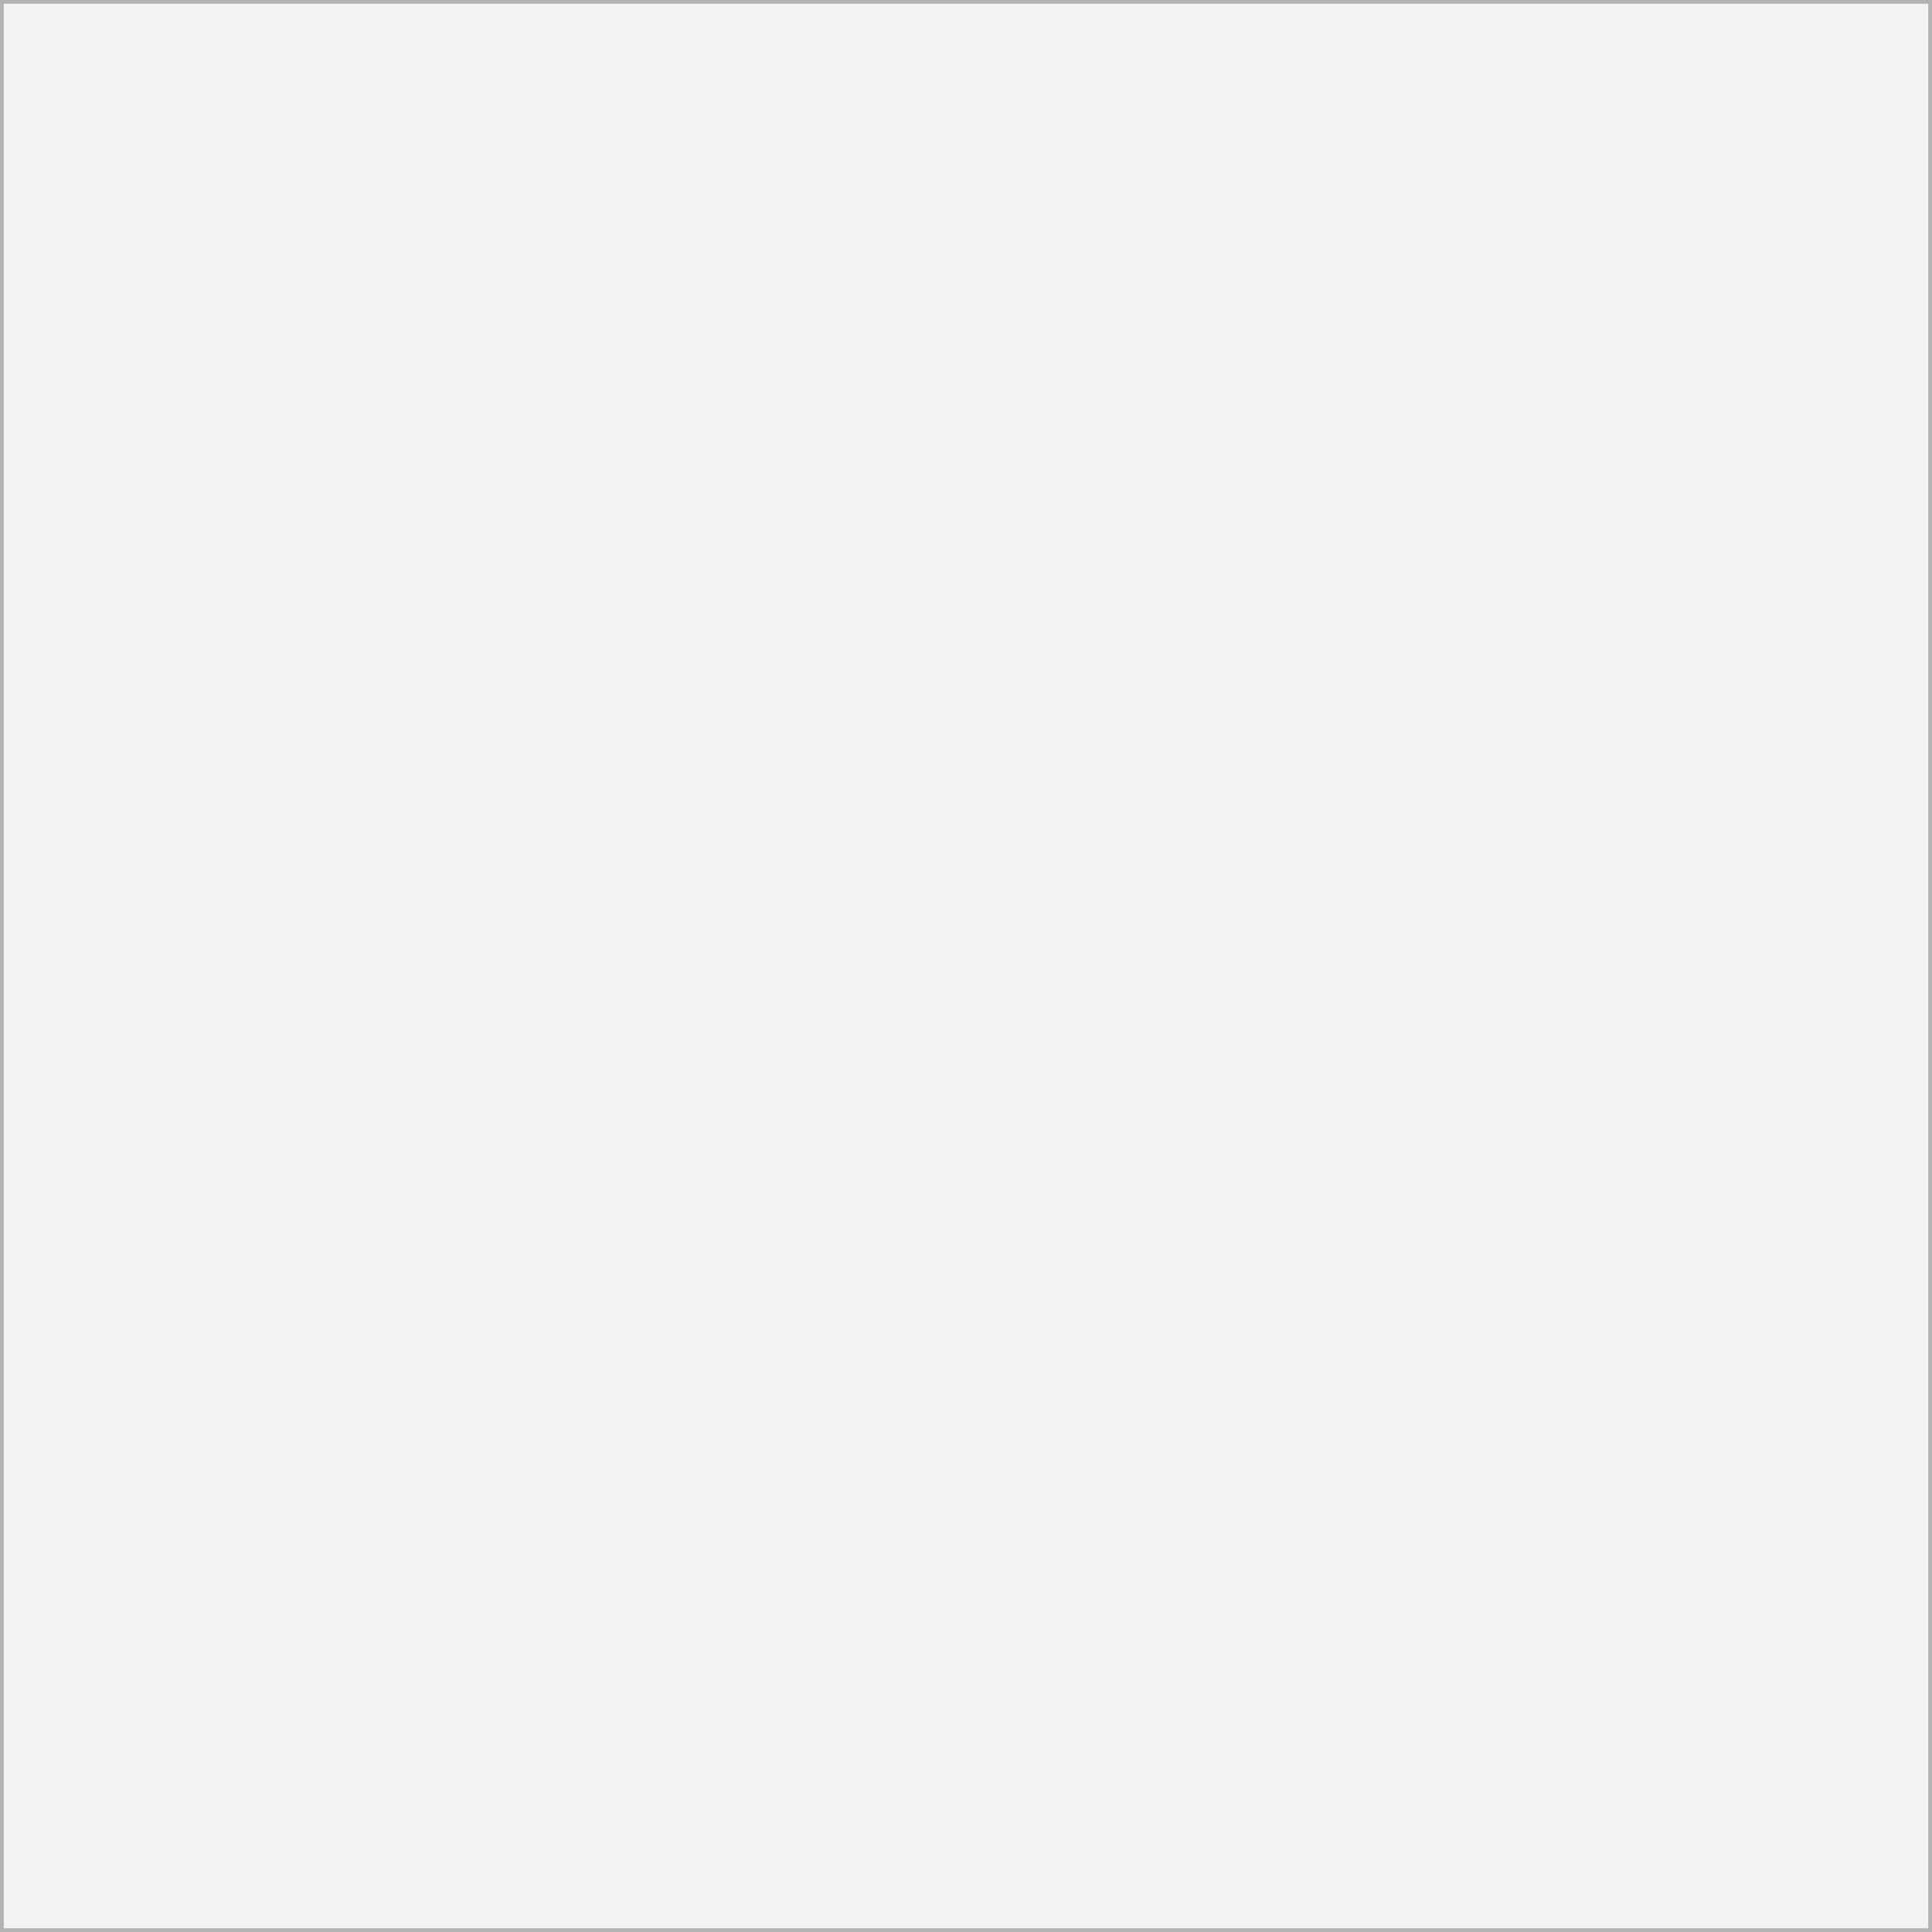
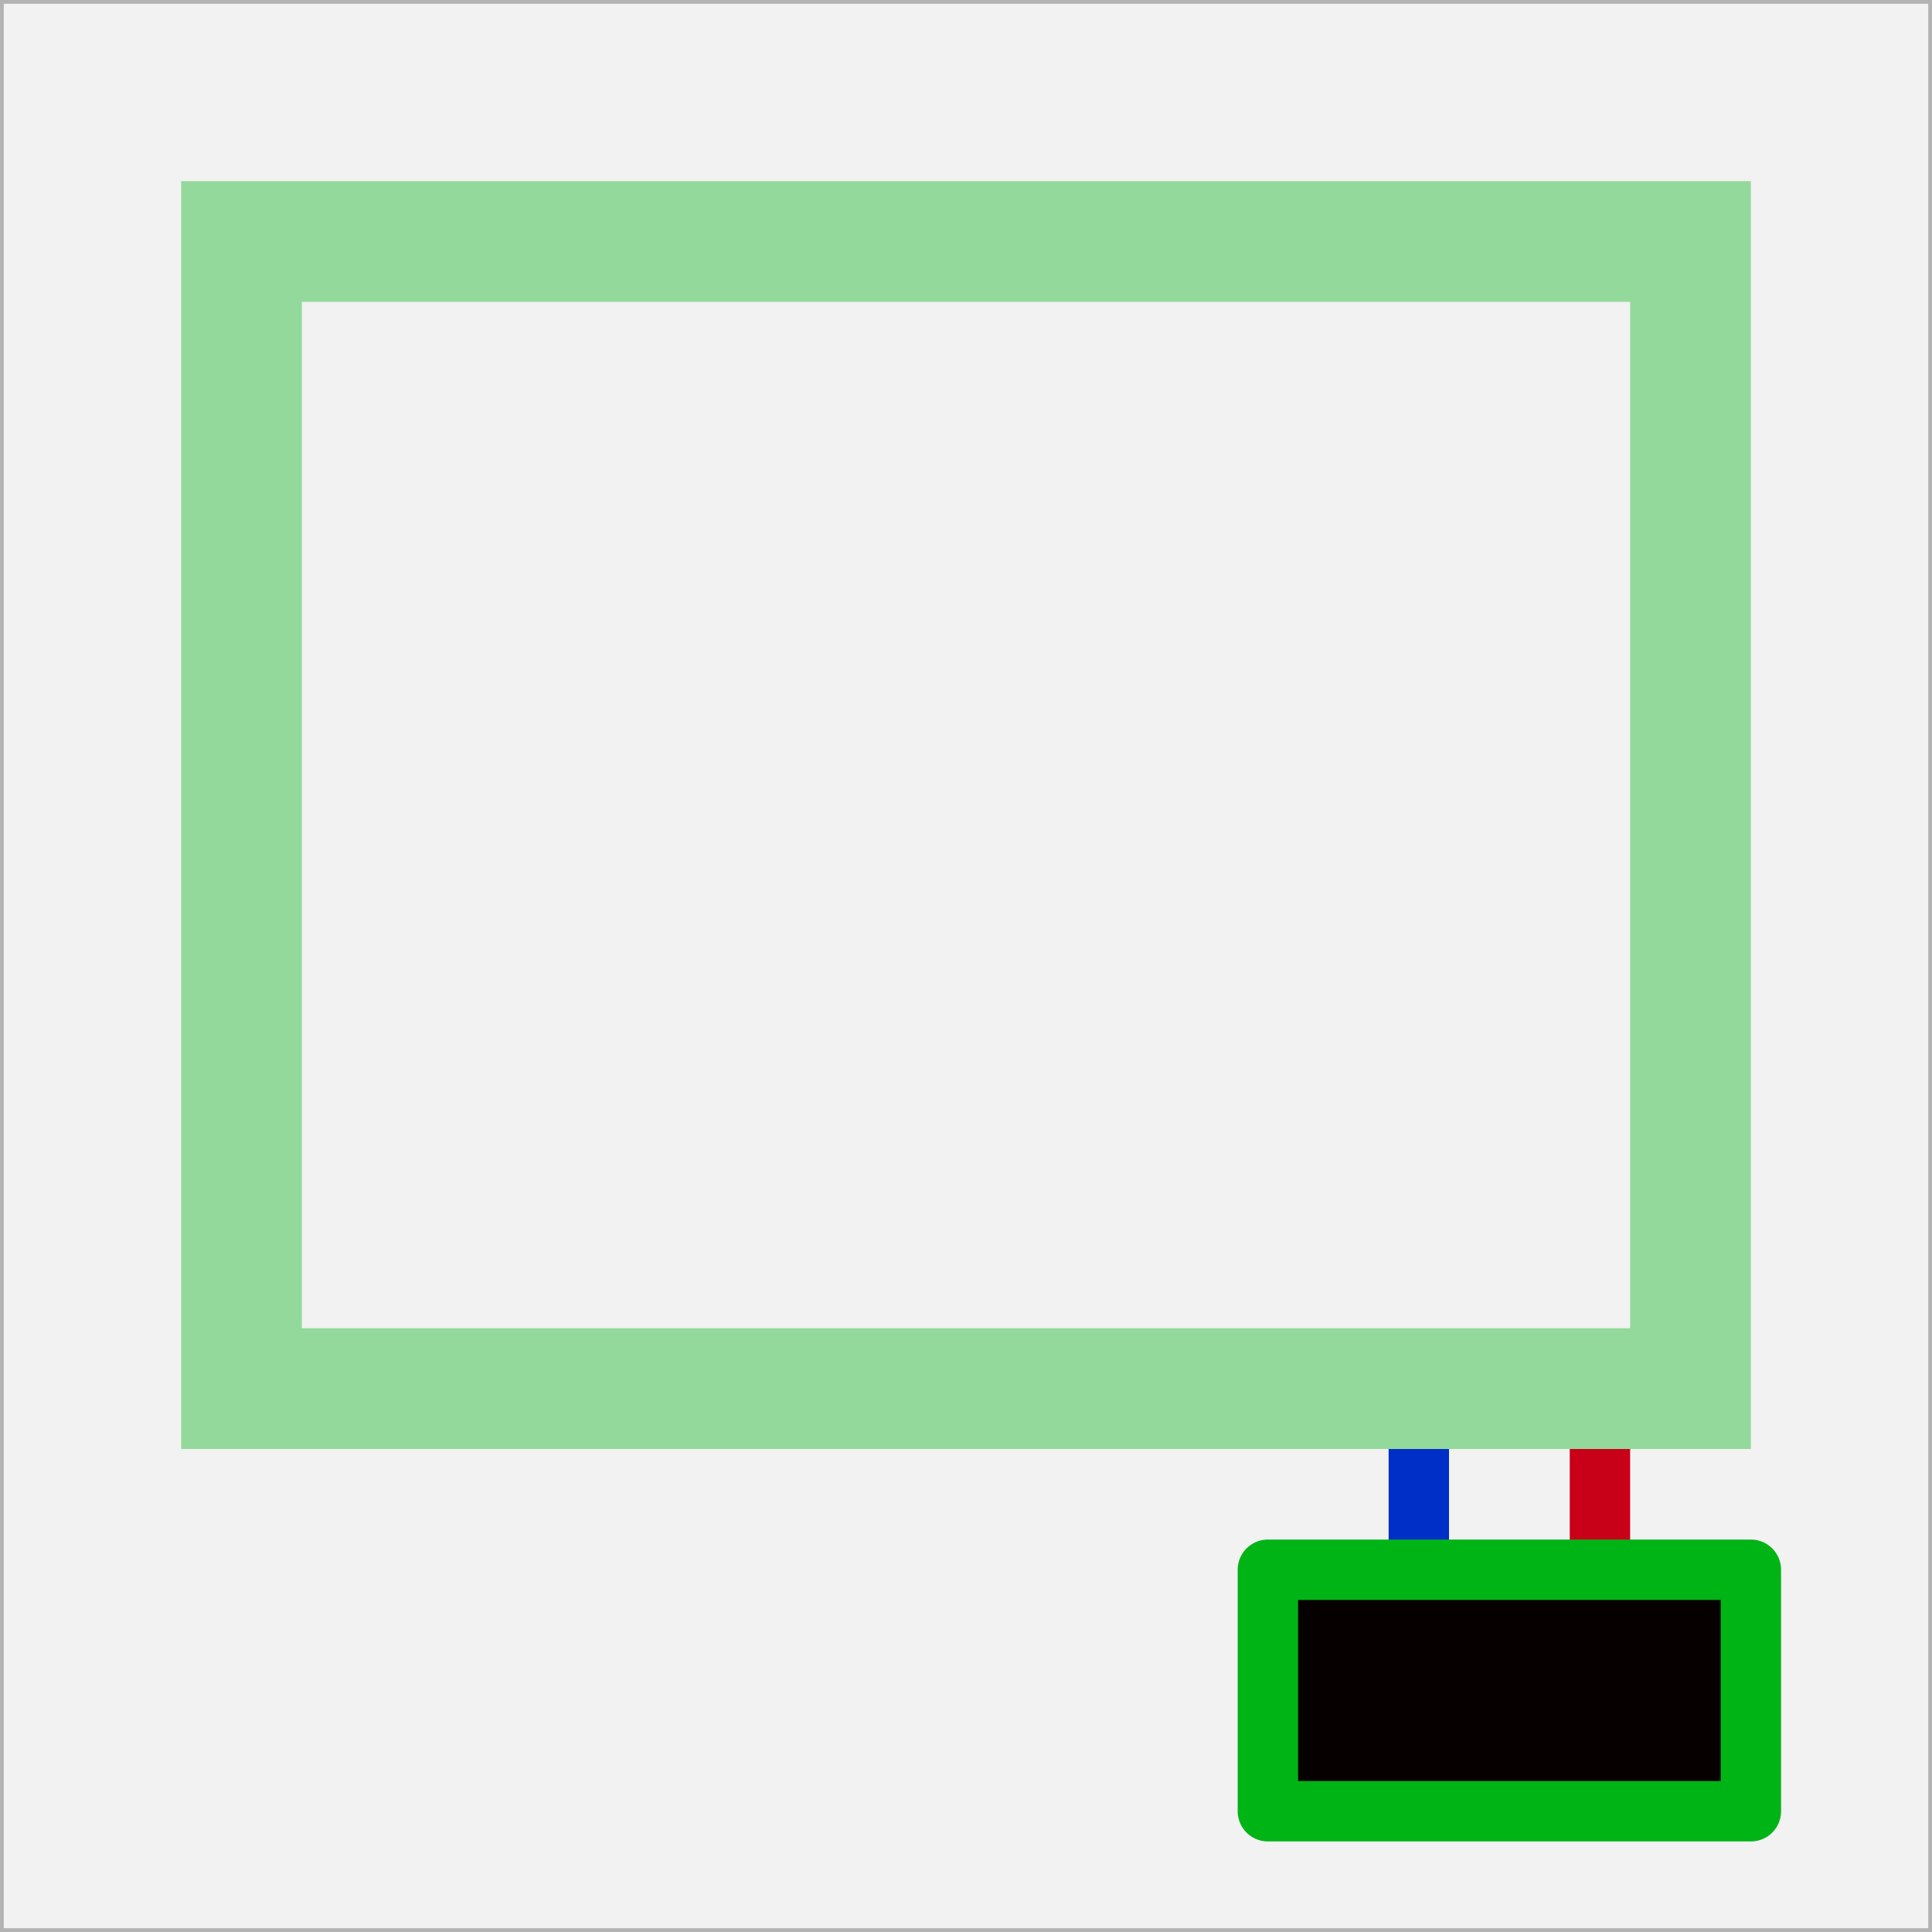
- <svg xmlns="http://www.w3.org/2000/svg" width="64" height="64" id="svg2" version="1.1">
-   <defs id="defs4" />
-   <g id="layer2" style="display:inline">
-     <rect style="fill:#f2f2f2;fill-opacity:1;fill-rule:evenodd;stroke:#b3b3b3;stroke-width:0.25;stroke-linecap:square;stroke-linejoin:miter;stroke-miterlimit:0;stroke-opacity:1;stroke-dasharray:none" id="rect3767" width="64" height="64" x="0" y="0" rx="0" />
+ <svg xmlns="http://www.w3.org/2000/svg" xmlns:ns1="http://www.openswatchbook.org/uri/2009/osb" xmlns:xlink="http://www.w3.org/1999/xlink" width="64" height="64" id="svg2" version="1.1">
+   <defs id="defs4">
+     <linearGradient id="linearGradient5420" ns1:paint="solid">
+       <stop style="stop-color:#0096c8;stop-opacity:1;" offset="0" id="stop5422" />
+     </linearGradient>
+     <linearGradient id="linearGradient7917" ns1:paint="solid">
+       <stop style="stop-color:#0000ff;stop-opacity:1;" offset="0" id="stop7919" />
+     </linearGradient>
+     <linearGradient xlink:href="#linearGradient5420" id="linearGradient5424" x1="2.077" y1="1020.362" x2="62.726" y2="1020.362" gradientUnits="userSpaceOnUse" gradientTransform="matrix(0.4725967,0,0,1,67.58881,0)" />
+     <linearGradient xlink:href="#linearGradient5420" id="linearGradient5426" x1="-16.5" y1="22" x2="-11.5" y2="22" gradientUnits="userSpaceOnUse" />
+     <linearGradient xlink:href="#linearGradient5420" id="linearGradient5430" x1="3.5" y1="30" x2="56.5" y2="30" gradientUnits="userSpaceOnUse" gradientTransform="matrix(0.9069531,0,0,0.9019236,69.10348,990.0883)" />
+     <linearGradient xlink:href="#linearGradient5420" id="linearGradient5432" x1="3.5" y1="32" x2="60.5" y2="32" gradientUnits="userSpaceOnUse" gradientTransform="translate(68,988.3622)" />
+     <linearGradient xlink:href="#linearGradient5420" id="linearGradient7621" gradientUnits="userSpaceOnUse" gradientTransform="matrix(0.9141484,0,0,0.9095077,76.20055,996.3062)" x1="3.5" y1="30" x2="56.5" y2="30" />
+     <linearGradient xlink:href="#linearGradient5420" id="linearGradient7625" gradientUnits="userSpaceOnUse" gradientTransform="matrix(0.4528912,0,0,1,102.7809,0)" x1="2.077" y1="1020.362" x2="62.726" y2="1020.362" />
+   </defs>
+   <g id="layer1" transform="translate(0,-988.3622)">
+     <rect style="fill:#f2f2f2;fill-opacity:1;fill-rule:evenodd;stroke:#b3b3b3;stroke-width:0.25;stroke-linecap:square;stroke-linejoin:miter;stroke-miterlimit:0;stroke-opacity:1;stroke-dasharray:none" id="rect3767" width="64" height="64" x="0" y="0" rx="0" transform="translate(0,988.3622)" />
+     <rect style="fill:none;stroke:#00b416;stroke-width:4;stroke-linecap:round;stroke-linejoin:miter;stroke-miterlimit:4;stroke-opacity:0.392;stroke-dasharray:none;stroke-dashoffset:16" id="rect7408" width="48" height="38" x="8" y="8" transform="translate(0,988.3622)" />
+     <path style="fill:none;stroke:#c80018;stroke-width:2;stroke-linecap:butt;stroke-linejoin:miter;stroke-opacity:1;stroke-miterlimit:4;stroke-dasharray:none" d="m 53,48 c 0,8 0,8 0,8" id="path7410" transform="translate(0,988.3622)" />
+     <path style="fill:none;stroke:#002fc8;stroke-width:2;stroke-linecap:butt;stroke-linejoin:miter;stroke-opacity:1;stroke-miterlimit:4;stroke-dasharray:none" d="m 47,48 0,8" id="path7412" transform="translate(0,988.3622)" />
+     <rect style="fill:#060000;fill-opacity:1;fill-rule:evenodd;stroke:#00b416;stroke-width:2;stroke-linecap:round;stroke-linejoin:round;stroke-miterlimit:4;stroke-dasharray:none;stroke-dashoffset:0;stroke-opacity:1" id="rect4175" width="16" height="8" x="42" y="1040.362" />
  </g>
-   <g id="layer1" transform="translate(0,-988.3622)" />
</svg>
